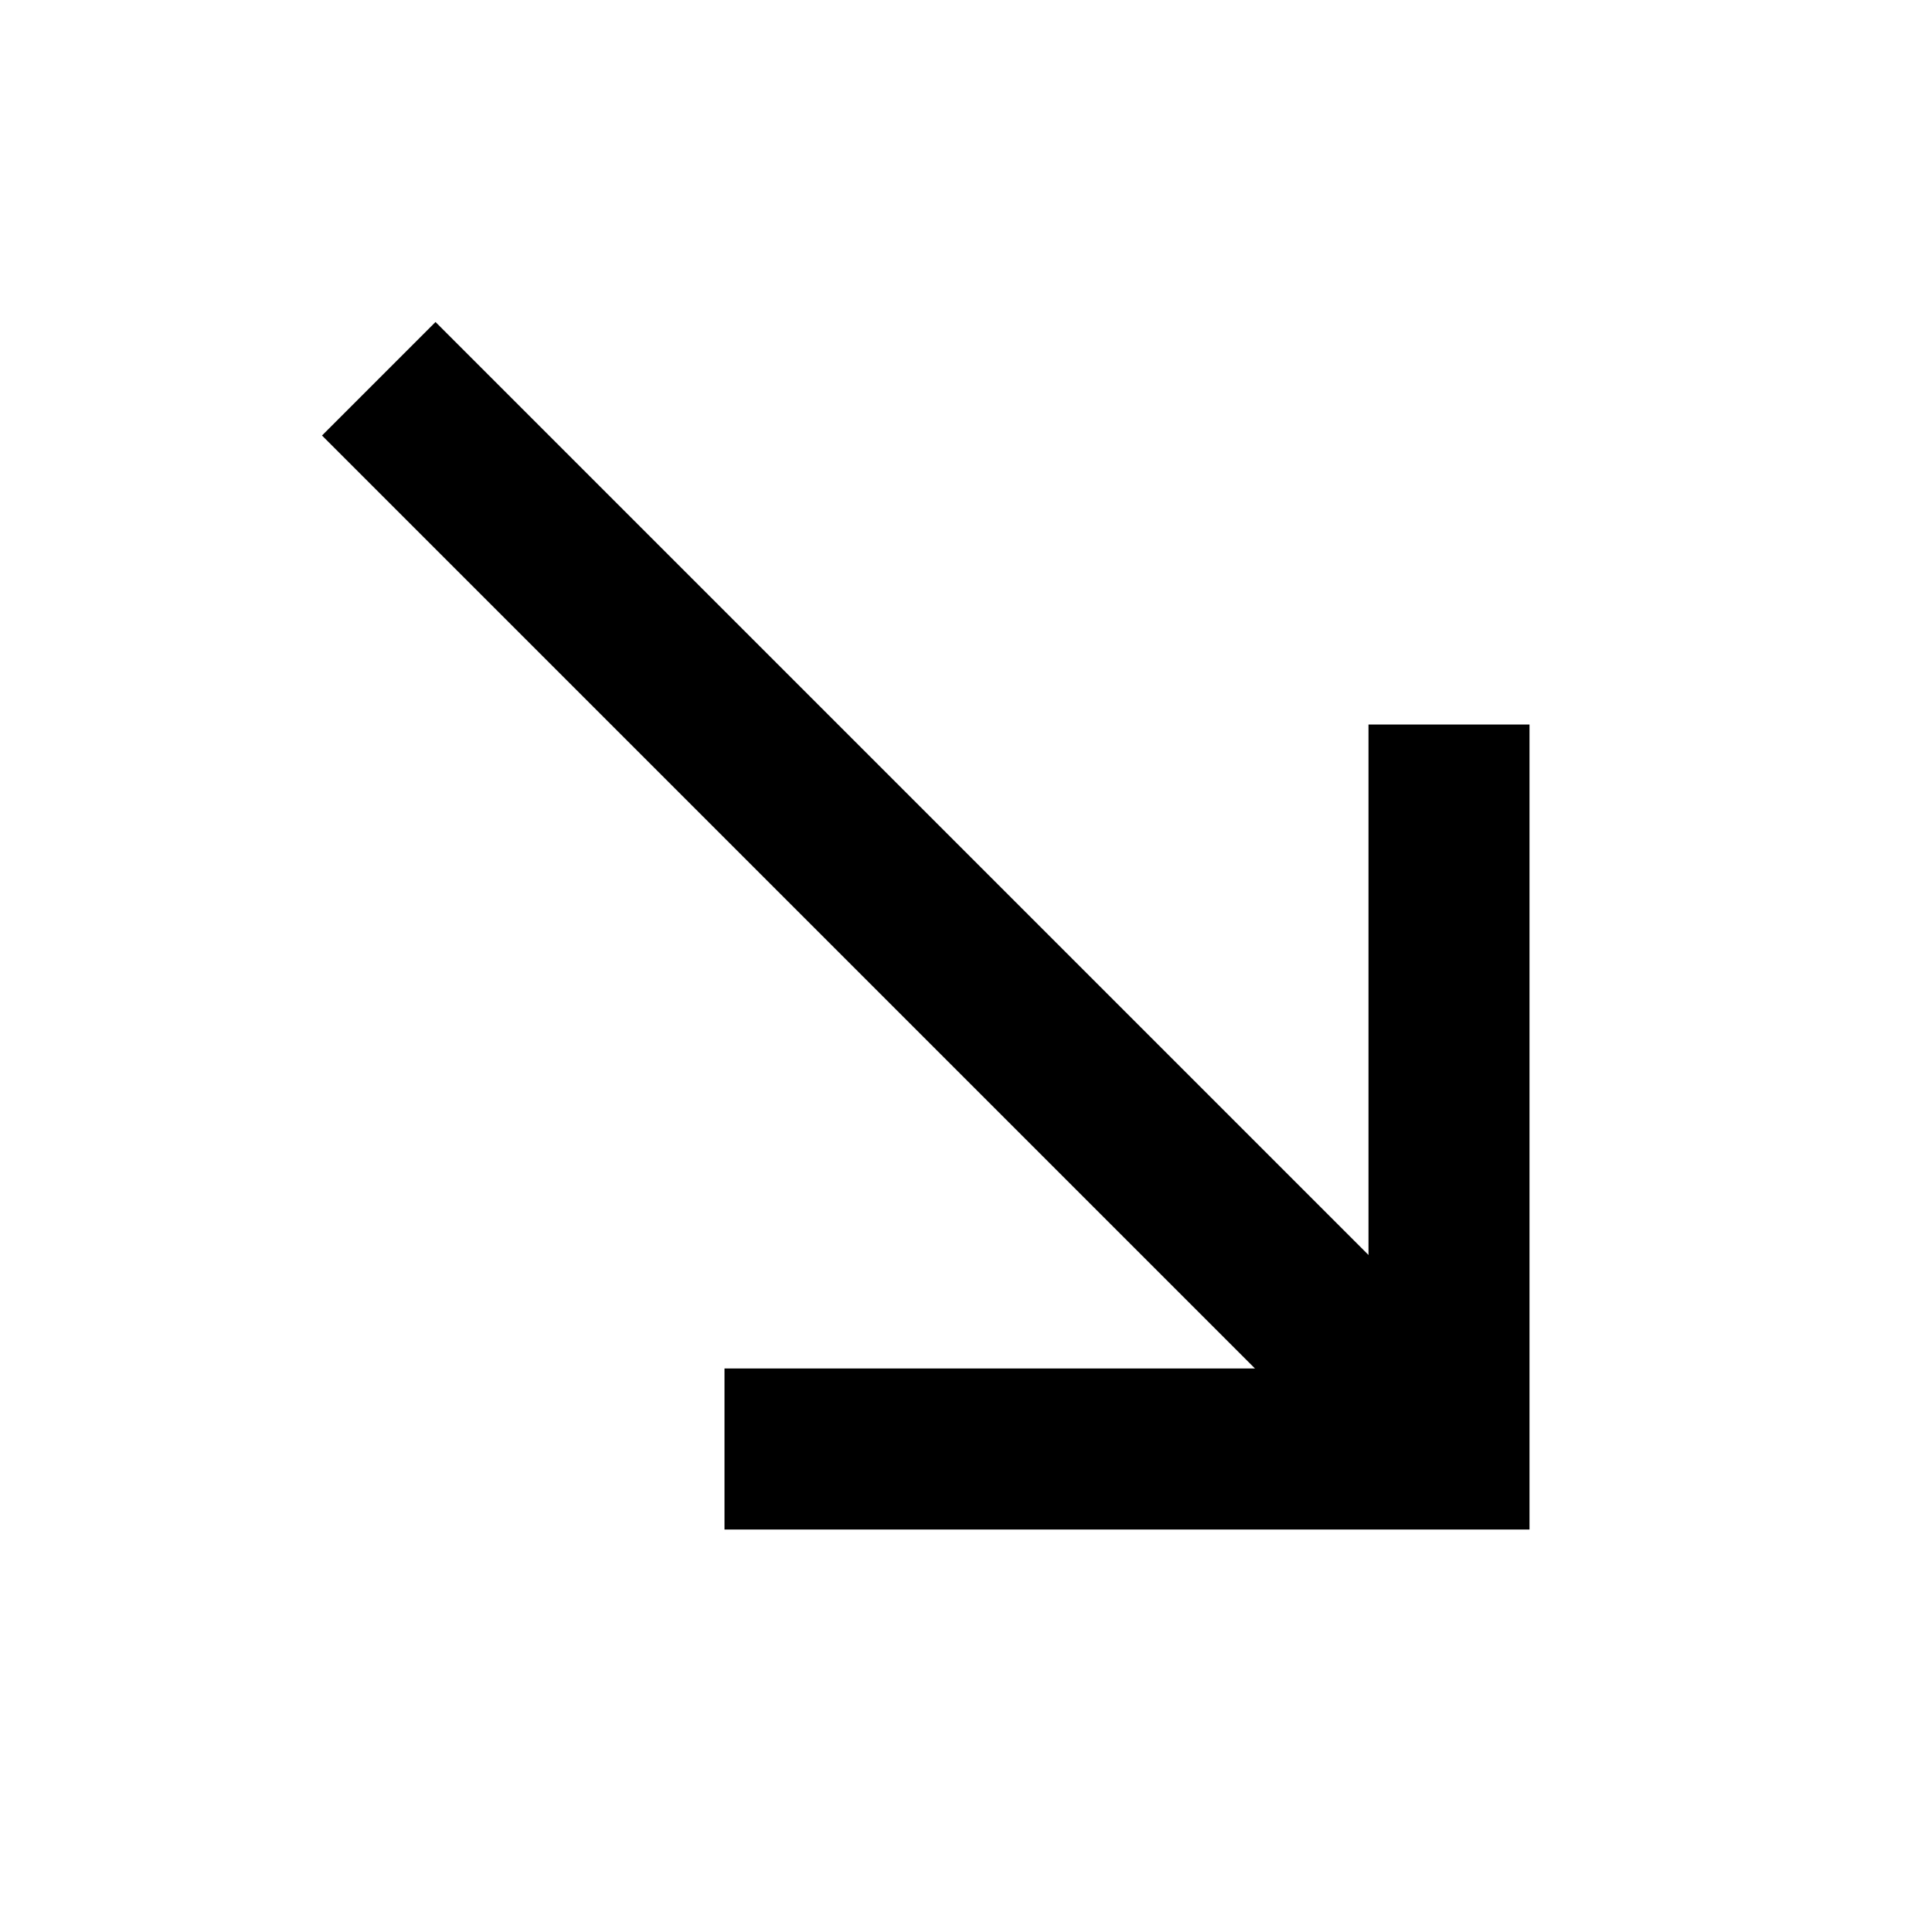
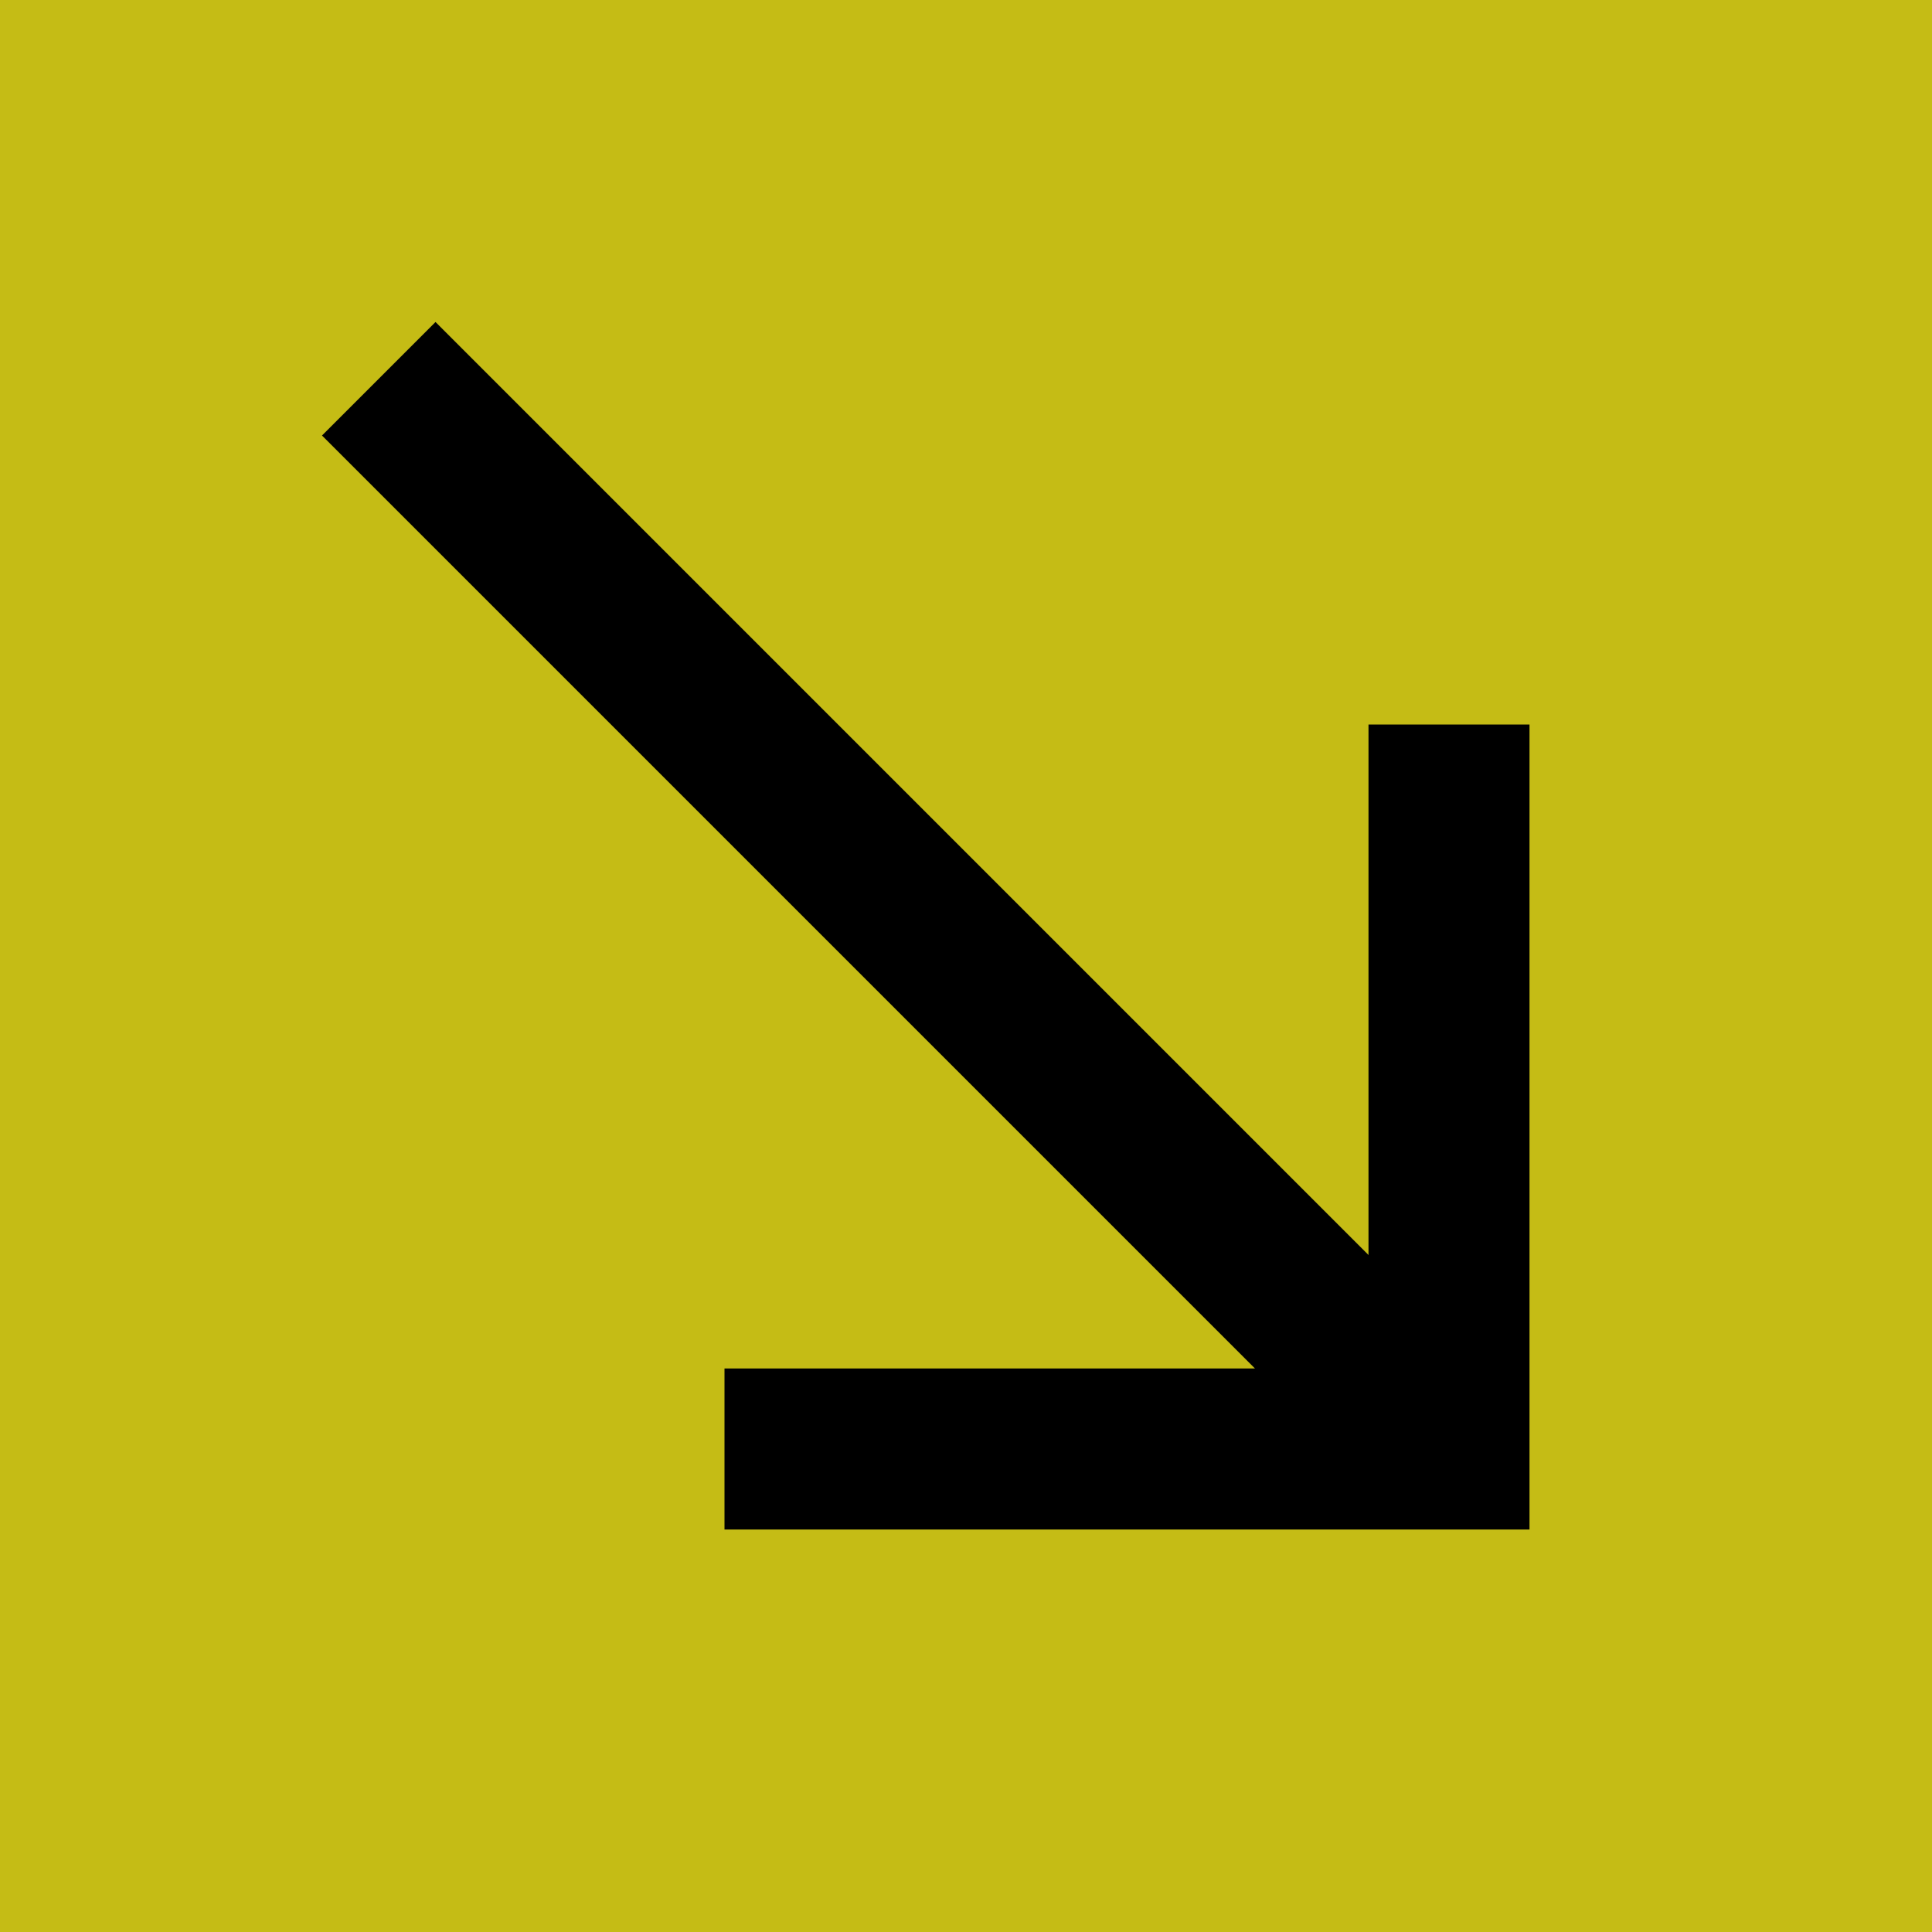
<svg xmlns="http://www.w3.org/2000/svg" enable-background="new 0 0 24 24" height="24" viewBox="0 0 24 24" width="24">
-   <rect fill="none" height="24" width="24" />
+   <rect fill="#c5bc15" height="24" width="24" />
  <path d="M19,9h-2v6.59L5.41,4L4,5.41L15.59,17H9v2h10V9z" />
</svg>
